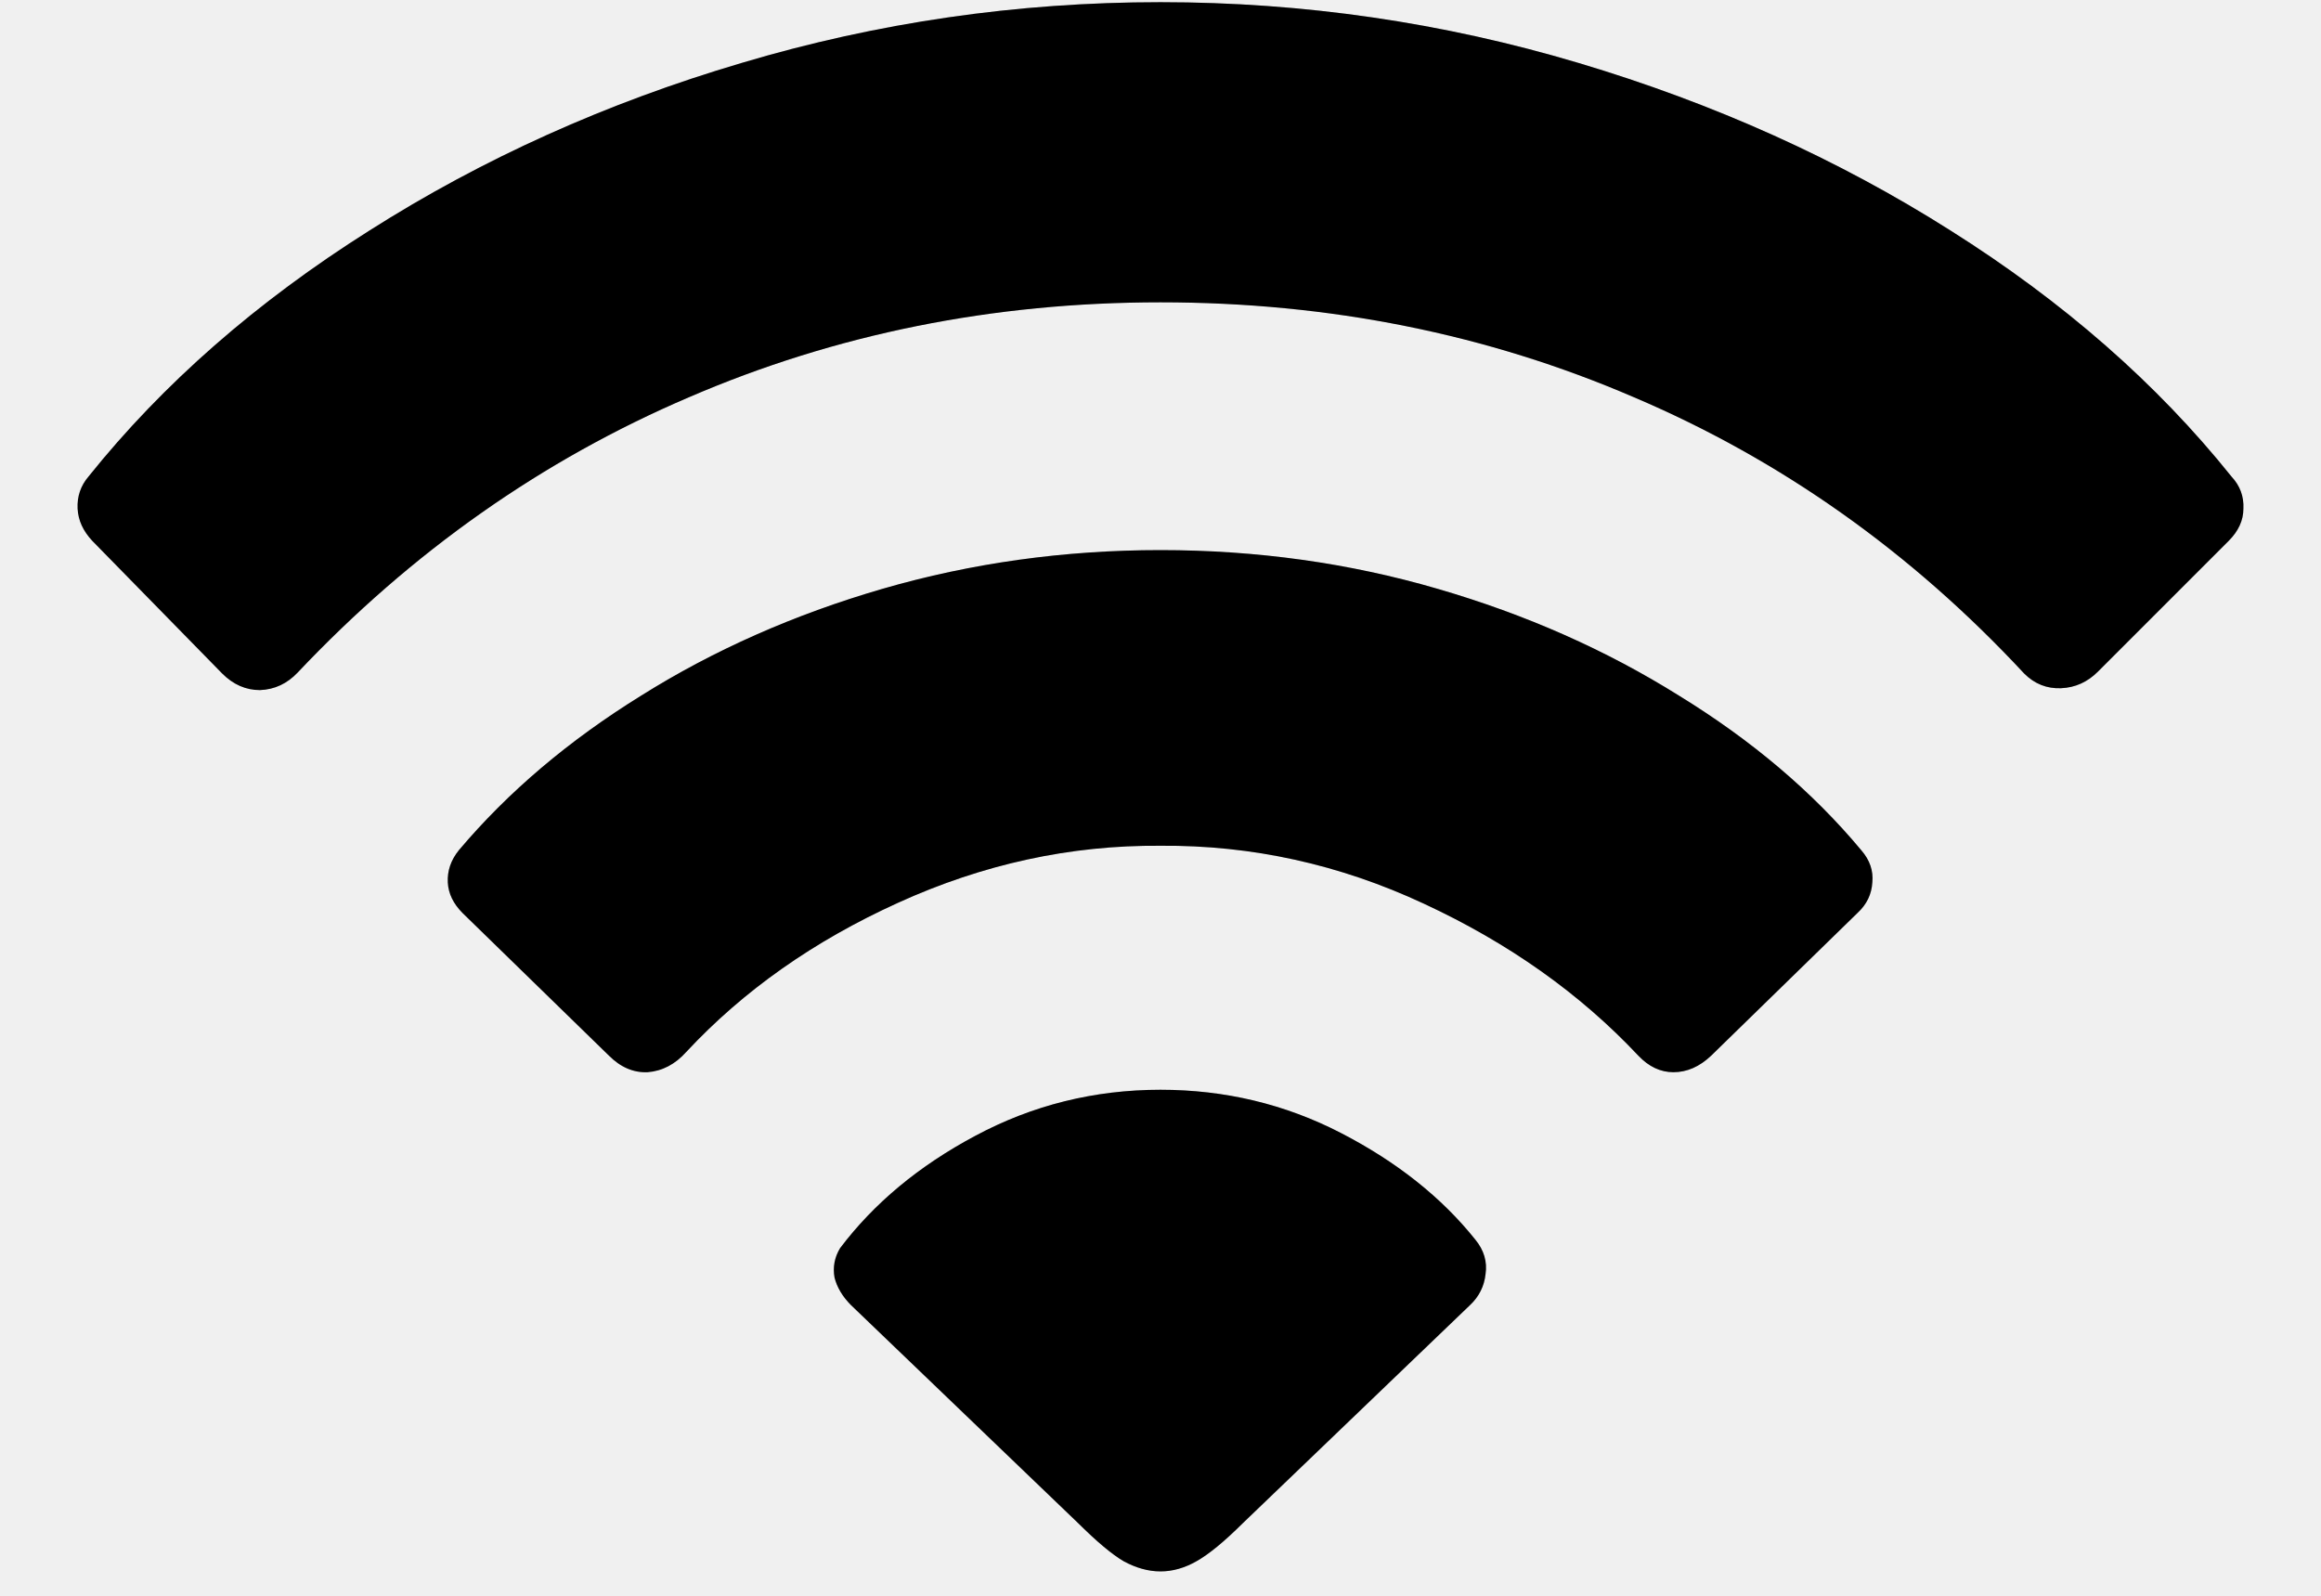
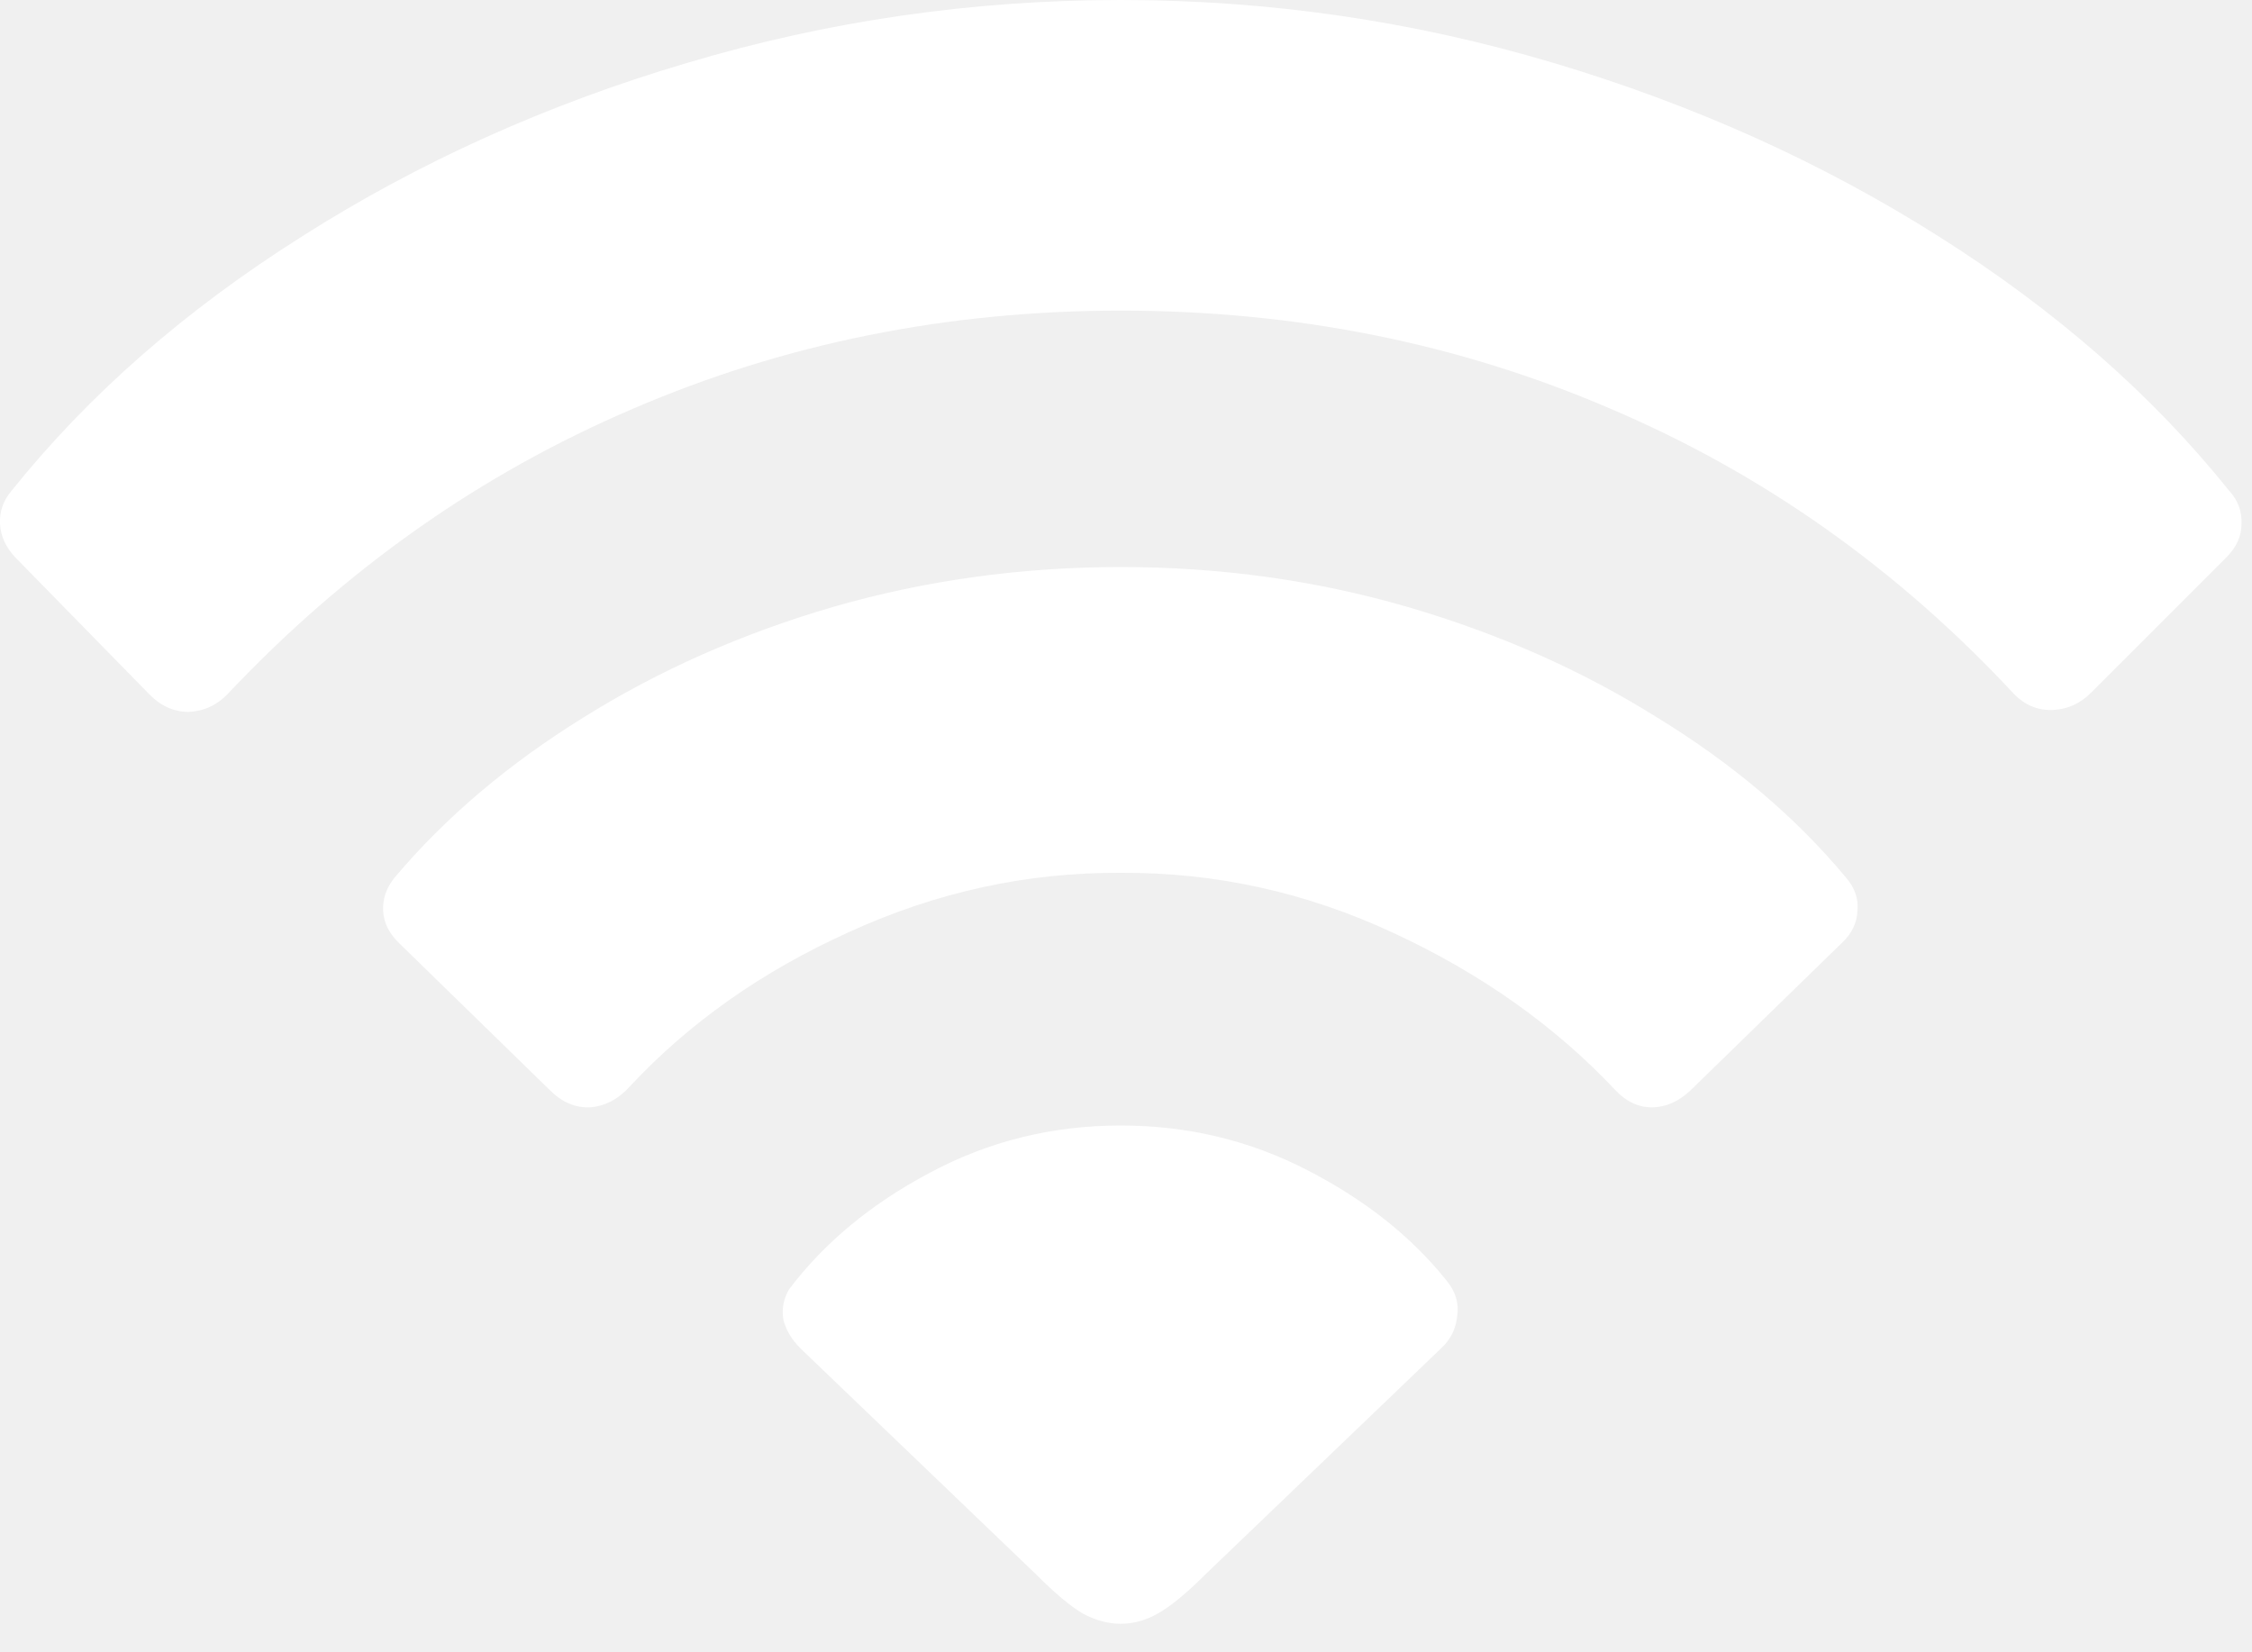
- <svg xmlns="http://www.w3.org/2000/svg" width="16" height="11" viewBox="0 0 16 11" fill="none">
-   <path d="M8 10.832C7.915 10.832 7.831 10.808 7.746 10.762C7.666 10.715 7.562 10.628 7.435 10.502L5.867 8.997C5.808 8.938 5.77 8.874 5.753 8.807C5.74 8.735 5.753 8.667 5.791 8.604C6.024 8.295 6.335 8.036 6.724 7.829C7.118 7.618 7.543 7.512 8 7.512C8.444 7.512 8.859 7.611 9.244 7.81C9.629 8.009 9.938 8.254 10.171 8.546C10.23 8.618 10.253 8.697 10.241 8.781C10.232 8.866 10.196 8.938 10.133 8.997L8.565 10.502C8.438 10.628 8.332 10.715 8.248 10.762C8.167 10.808 8.085 10.832 8 10.832ZM4.198 7.277L3.188 6.293C3.125 6.229 3.091 6.16 3.087 6.083C3.083 6.003 3.108 5.929 3.163 5.861C3.502 5.459 3.921 5.104 4.42 4.795C4.919 4.482 5.474 4.236 6.083 4.059C6.697 3.881 7.336 3.792 8 3.792C8.664 3.792 9.301 3.881 9.911 4.059C10.52 4.236 11.074 4.482 11.574 4.795C12.077 5.104 12.496 5.459 12.831 5.861C12.89 5.929 12.915 6.003 12.907 6.083C12.902 6.164 12.869 6.234 12.805 6.293L11.796 7.277C11.716 7.353 11.629 7.391 11.536 7.391C11.447 7.391 11.366 7.353 11.294 7.277C10.892 6.849 10.399 6.5 9.815 6.229C9.236 5.959 8.631 5.825 8 5.83C7.378 5.825 6.775 5.957 6.191 6.223C5.611 6.486 5.125 6.828 4.731 7.251C4.655 7.336 4.566 7.383 4.464 7.391C4.367 7.395 4.278 7.357 4.198 7.277ZM1.532 4.643L0.637 3.729C0.573 3.661 0.539 3.587 0.535 3.506C0.531 3.422 0.556 3.348 0.611 3.284C1.123 2.645 1.769 2.08 2.547 1.589C3.326 1.094 4.181 0.709 5.112 0.434C6.047 0.155 7.01 0.015 8 0.015C8.986 0.015 9.947 0.155 10.882 0.434C11.817 0.713 12.672 1.098 13.446 1.589C14.225 2.08 14.87 2.645 15.382 3.284C15.442 3.348 15.469 3.422 15.465 3.506C15.465 3.587 15.431 3.661 15.363 3.729L14.462 4.63C14.39 4.702 14.305 4.74 14.208 4.744C14.111 4.748 14.026 4.715 13.954 4.643C13.175 3.805 12.278 3.17 11.263 2.738C10.251 2.302 9.164 2.084 8 2.084C6.845 2.084 5.761 2.302 4.75 2.738C3.739 3.17 2.839 3.803 2.052 4.636C1.98 4.712 1.894 4.753 1.792 4.757C1.695 4.757 1.608 4.719 1.532 4.643Z" fill="black" />
-   <path d="M8 10.832C7.915 10.832 7.831 10.808 7.746 10.762C7.666 10.715 7.562 10.628 7.435 10.502L5.867 8.997C5.808 8.938 5.77 8.874 5.753 8.807C5.74 8.735 5.753 8.667 5.791 8.604C6.024 8.295 6.335 8.036 6.724 7.829C7.118 7.618 7.543 7.512 8 7.512C8.444 7.512 8.859 7.611 9.244 7.81C9.629 8.009 9.938 8.254 10.171 8.546C10.23 8.618 10.253 8.697 10.241 8.781C10.232 8.866 10.196 8.938 10.133 8.997L8.565 10.502C8.438 10.628 8.332 10.715 8.248 10.762C8.167 10.808 8.085 10.832 8 10.832ZM4.198 7.277L3.188 6.293C3.125 6.229 3.091 6.16 3.087 6.083C3.083 6.003 3.108 5.929 3.163 5.861C3.502 5.459 3.921 5.104 4.42 4.795C4.919 4.482 5.474 4.236 6.083 4.059C6.697 3.881 7.336 3.792 8 3.792C8.664 3.792 9.301 3.881 9.911 4.059C10.52 4.236 11.074 4.482 11.574 4.795C12.077 5.104 12.496 5.459 12.831 5.861C12.89 5.929 12.915 6.003 12.907 6.083C12.902 6.164 12.869 6.234 12.805 6.293L11.796 7.277C11.716 7.353 11.629 7.391 11.536 7.391C11.447 7.391 11.366 7.353 11.294 7.277C10.892 6.849 10.399 6.5 9.815 6.229C9.236 5.959 8.631 5.825 8 5.83C7.378 5.825 6.775 5.957 6.191 6.223C5.611 6.486 5.125 6.828 4.731 7.251C4.655 7.336 4.566 7.383 4.464 7.391C4.367 7.395 4.278 7.357 4.198 7.277ZM1.532 4.643L0.637 3.729C0.573 3.661 0.539 3.587 0.535 3.506C0.531 3.422 0.556 3.348 0.611 3.284C1.123 2.645 1.769 2.08 2.547 1.589C3.326 1.094 4.181 0.709 5.112 0.434C6.047 0.155 7.01 0.015 8 0.015C8.986 0.015 9.947 0.155 10.882 0.434C11.817 0.713 12.672 1.098 13.446 1.589C14.225 2.08 14.87 2.645 15.382 3.284C15.442 3.348 15.469 3.422 15.465 3.506C15.465 3.587 15.431 3.661 15.363 3.729L14.462 4.63C14.39 4.702 14.305 4.74 14.208 4.744C14.111 4.748 14.026 4.715 13.954 4.643C13.175 3.805 12.278 3.17 11.263 2.738C10.251 2.302 9.164 2.084 8 2.084C6.845 2.084 5.761 2.302 4.75 2.738C3.739 3.17 2.839 3.803 2.052 4.636C1.98 4.712 1.894 4.753 1.792 4.757C1.695 4.757 1.608 4.719 1.532 4.643Z" fill="black" fill-opacity="0.2" />
+ <svg xmlns="http://www.w3.org/2000/svg" width="15" height="11" viewBox="0 0 15 11" fill="none">
+   <path d="M7.465 10.816C7.381 10.816 7.296 10.793 7.211 10.747C7.131 10.7 7.027 10.613 6.9 10.486L5.332 8.982C5.273 8.923 5.235 8.859 5.218 8.791C5.206 8.72 5.218 8.652 5.256 8.588C5.489 8.279 5.8 8.021 6.189 7.814C6.583 7.602 7.008 7.497 7.465 7.497C7.91 7.497 8.324 7.596 8.709 7.795C9.095 7.994 9.403 8.239 9.636 8.531C9.695 8.603 9.719 8.681 9.706 8.766C9.698 8.851 9.662 8.923 9.598 8.982L8.03 10.486C7.903 10.613 7.797 10.7 7.713 10.747C7.632 10.793 7.55 10.816 7.465 10.816ZM3.663 7.262L2.654 6.278C2.59 6.214 2.556 6.145 2.552 6.068C2.548 5.988 2.573 5.914 2.628 5.846C2.967 5.444 3.386 5.089 3.885 4.78C4.385 4.467 4.939 4.221 5.548 4.043C6.162 3.866 6.801 3.777 7.465 3.777C8.13 3.777 8.767 3.866 9.376 4.043C9.985 4.221 10.54 4.467 11.039 4.78C11.543 5.089 11.962 5.444 12.296 5.846C12.355 5.914 12.38 5.988 12.372 6.068C12.368 6.149 12.334 6.219 12.271 6.278L11.261 7.262C11.181 7.338 11.094 7.376 11.001 7.376C10.912 7.376 10.832 7.338 10.76 7.262C10.358 6.834 9.865 6.485 9.281 6.214C8.701 5.944 8.096 5.81 7.465 5.814C6.843 5.81 6.24 5.941 5.656 6.208C5.076 6.47 4.59 6.813 4.196 7.236C4.12 7.321 4.031 7.368 3.93 7.376C3.832 7.38 3.743 7.342 3.663 7.262ZM0.997 4.627L0.102 3.713C0.039 3.646 0.005 3.572 0 3.491C-0.004 3.407 0.022 3.333 0.077 3.269C0.589 2.63 1.234 2.065 2.013 1.574C2.791 1.079 3.646 0.694 4.577 0.419C5.512 0.14 6.475 0 7.465 0C8.451 0 9.412 0.14 10.347 0.419C11.282 0.698 12.137 1.083 12.912 1.574C13.69 2.065 14.336 2.63 14.848 3.269C14.907 3.333 14.934 3.407 14.93 3.491C14.93 3.572 14.896 3.646 14.829 3.713L13.927 4.615C13.855 4.687 13.771 4.725 13.673 4.729C13.576 4.733 13.491 4.699 13.419 4.627C12.641 3.79 11.744 3.155 10.728 2.723C9.717 2.287 8.629 2.069 7.465 2.069C6.31 2.069 5.227 2.287 4.215 2.723C3.204 3.155 2.305 3.787 1.518 4.621C1.446 4.697 1.359 4.737 1.257 4.742C1.16 4.742 1.073 4.704 0.997 4.627Z" fill="white" />
</svg>
